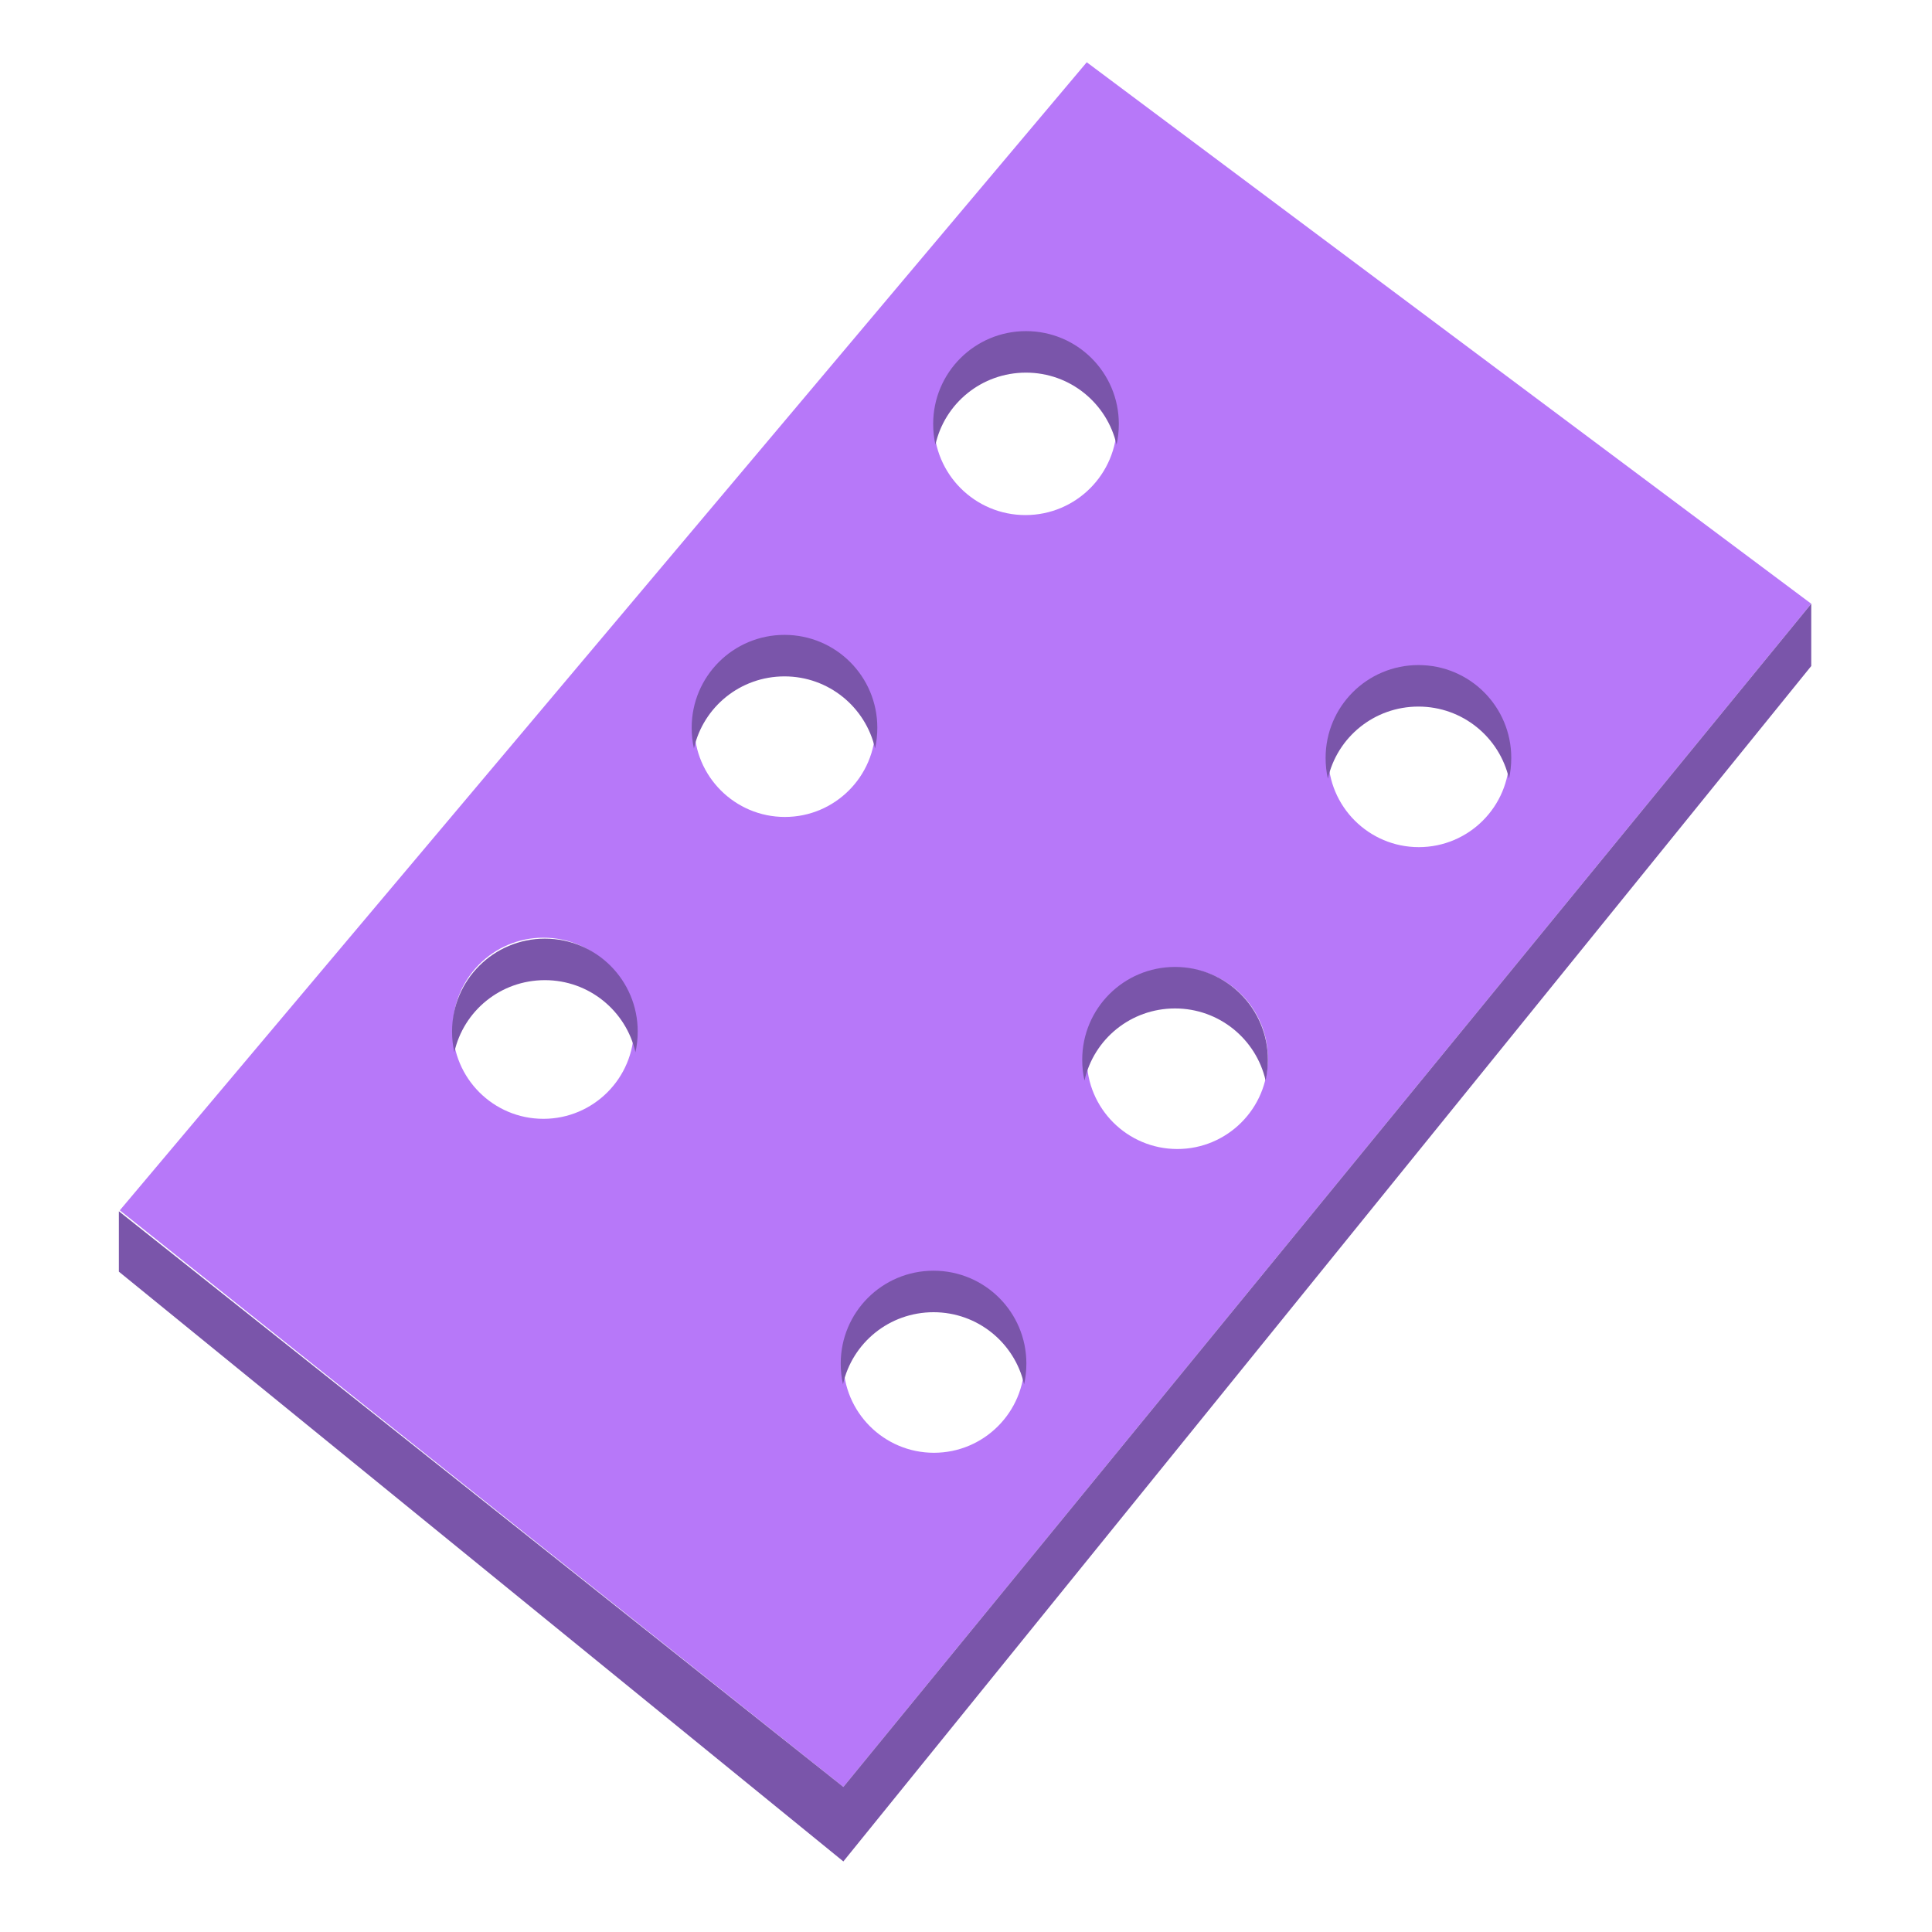
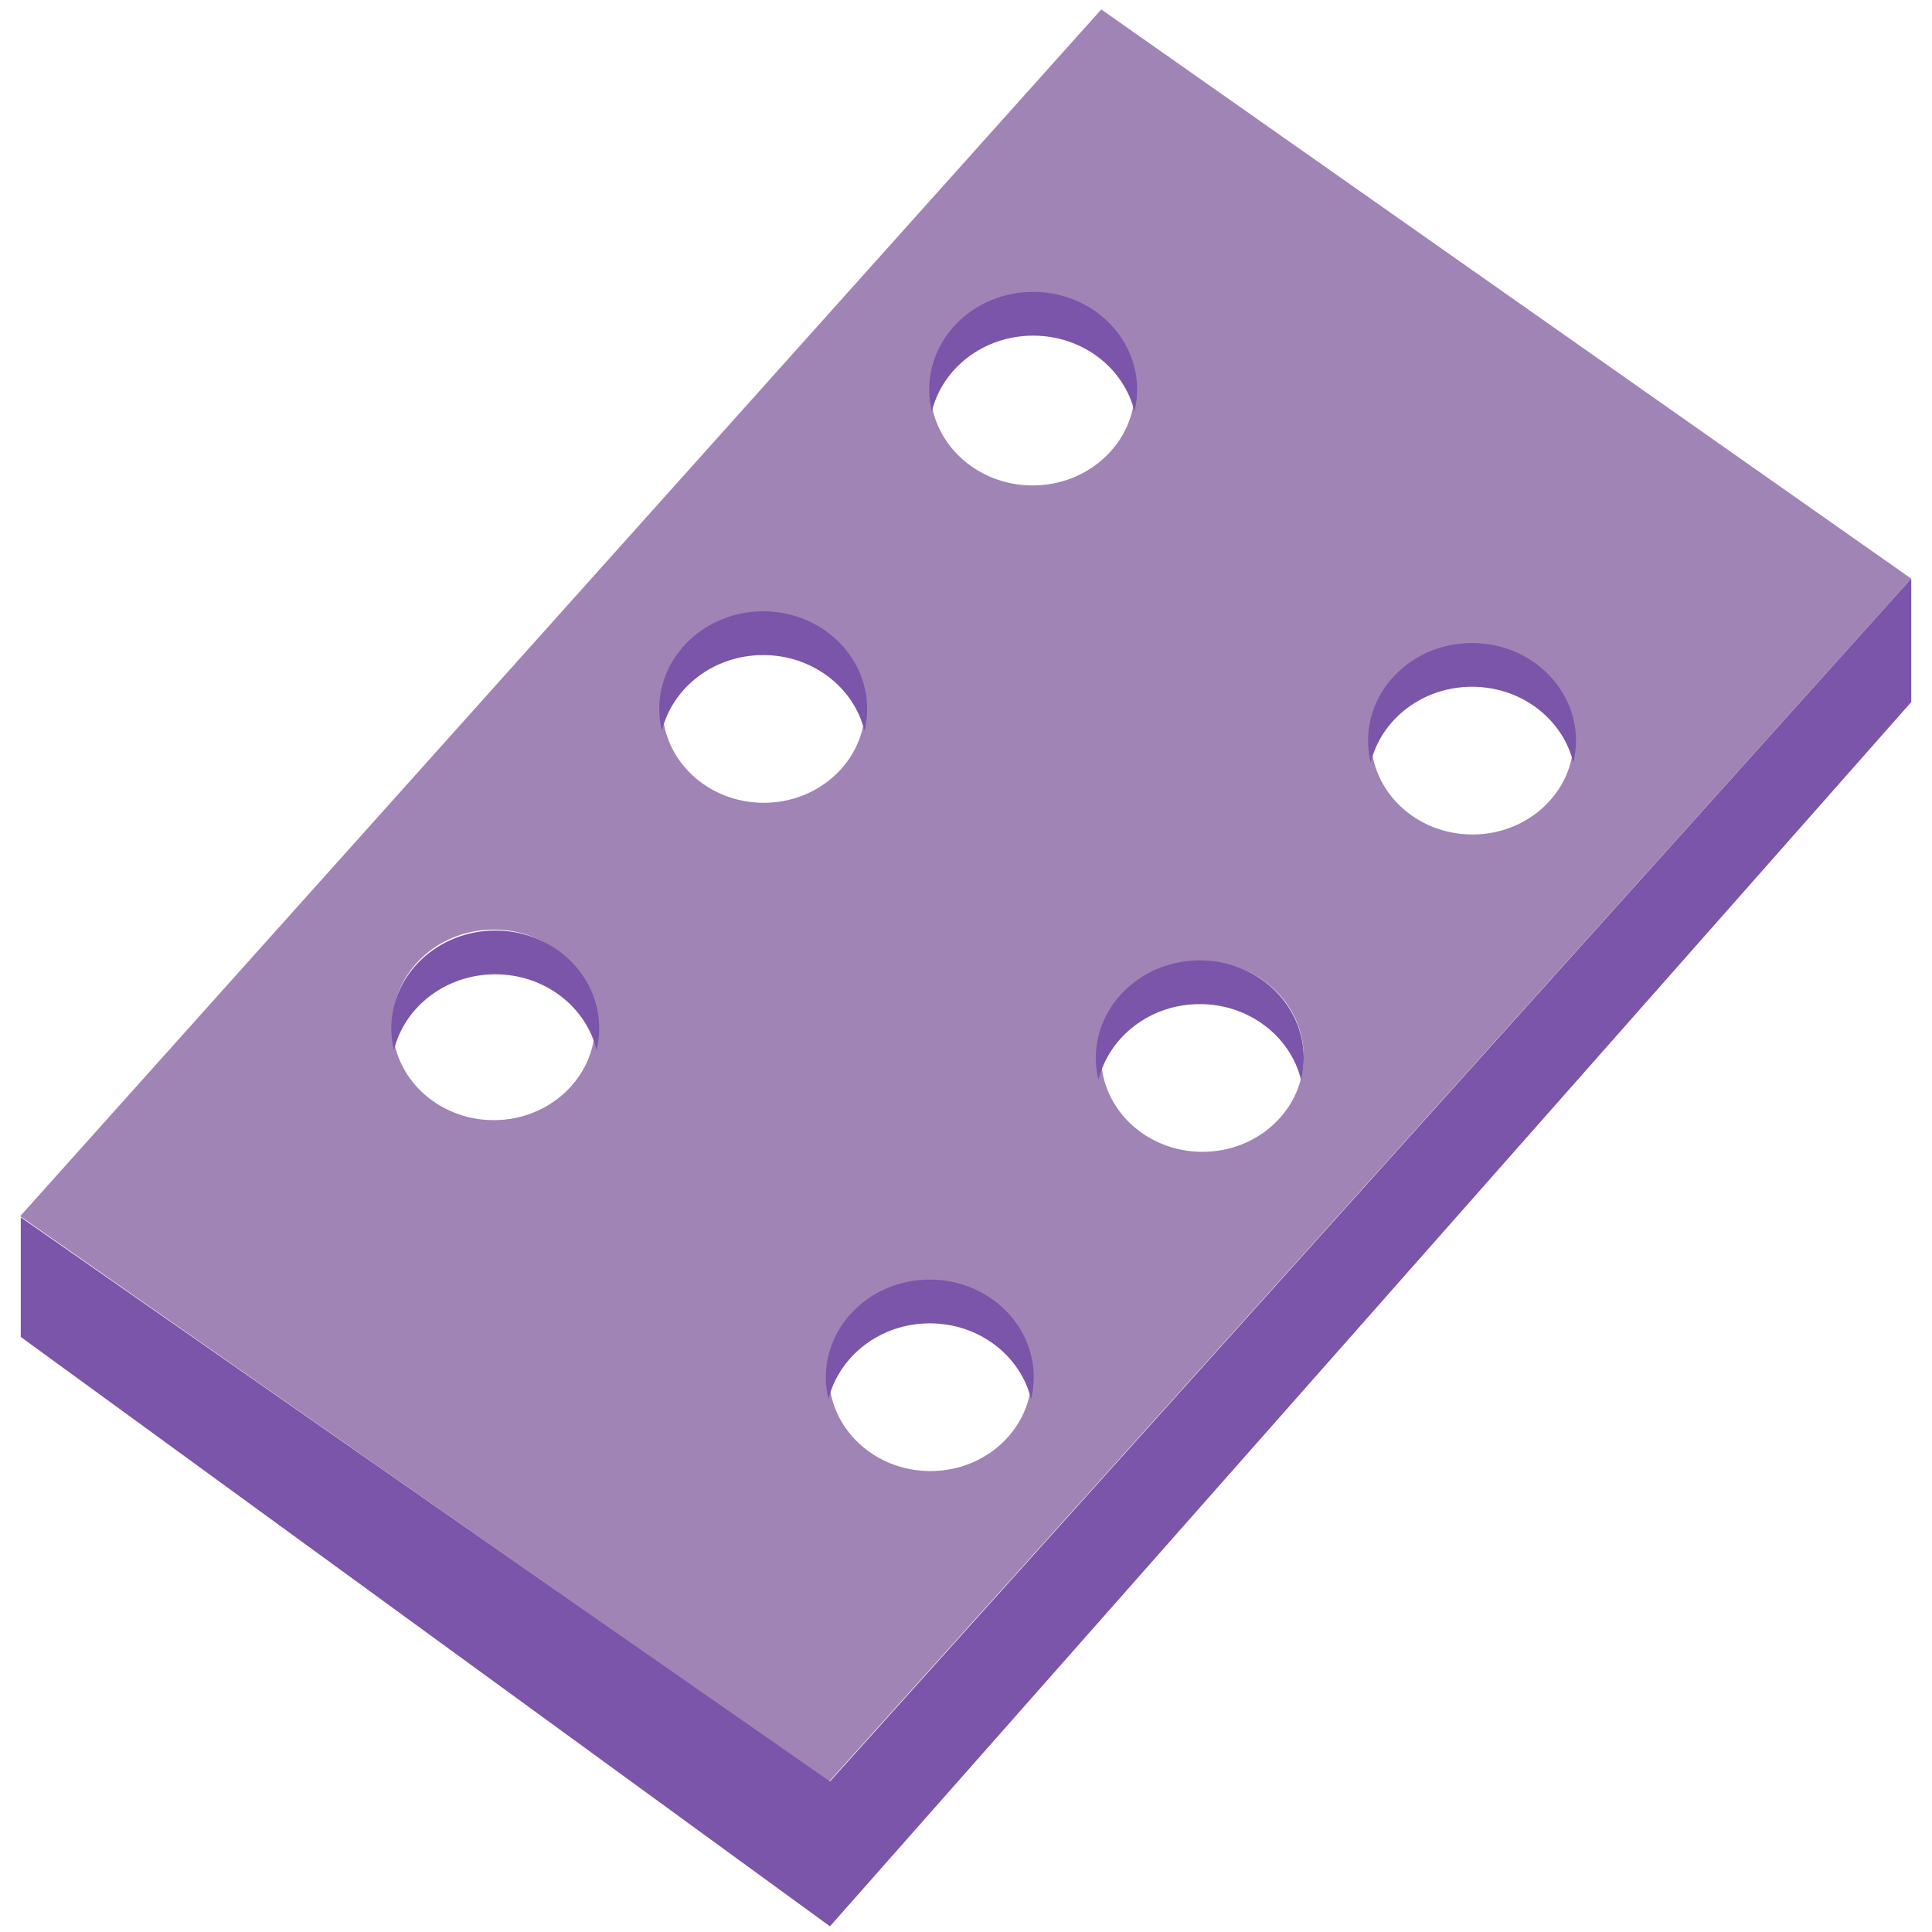
<svg xmlns="http://www.w3.org/2000/svg" version="1.1" x="0px" y="0px" viewBox="0 0 1024 1024" style="enable-background:new 0 0 1024 1024;" xml:space="preserve">
  <style type="text/css">
	.st0{display:none;}
	.st1{display:inline;}
	.st2{fill:#FFD02C;}
	.st3{display:inline;fill:none;}
	.st4{display:inline;fill:none;stroke:#FFD02C;stroke-width:3;stroke-miterlimit:10;}
- 	.st5{fill:#B778F9;}
+ 	.st5{fill:#A084B5;}
	.st6{fill:#7A55AA;}
</style>
  <g id="Layer_1" class="st0">
    <g id="XMLID_1_" class="st1">
      <g id="XMLID_68_">
        <path id="XMLID_69_" class="st2" d="M512,3c68.7,0,135.4,13.5,198.1,40c60.6,25.6,115,62.3,161.8,109.1     c46.7,46.7,83.4,101.2,109.1,161.8c26.5,62.8,40,129.4,40,198.1s-13.5,135.4-40,198.1c-25.6,60.6-62.3,115-109.1,161.8     c-46.7,46.7-101.2,83.4-161.8,109.1c-62.8,26.5-129.4,40-198.1,40s-135.4-13.5-198.1-40c-60.6-25.6-115-62.3-161.8-109.1     C105.3,825.2,68.6,770.7,43,710.1C16.5,647.4,3,580.7,3,512s13.5-135.4,40-198.1c25.6-60.6,62.3-115,109.1-161.8     S253.3,68.6,313.9,43C376.6,16.5,443.3,3,512,3 M512,0C229.2,0,0,229.2,0,512s229.2,512,512,512s512-229.2,512-512S794.8,0,512,0     L512,0z" />
      </g>
    </g>
    <circle id="XMLID_5_" class="st3" cx="32" cy="32" r="32" />
    <rect id="XMLID_22_" x="160.5" y="160" class="st4" width="704" height="704" />
    <circle id="XMLID_24_" class="st4" cx="512.5" cy="512" r="352" />
    <rect id="XMLID_33_" x="288" y="288" class="st4" width="448" height="449.6" />
    <circle id="XMLID_34_" class="st4" cx="512" cy="513.6" r="224" />
    <rect id="XMLID_35_" x="352" y="352" class="st4" width="318.3" height="318.3" />
    <circle id="XMLID_36_" class="st4" cx="511.2" cy="511.2" r="159.2" />
  </g>
  <g id="Layer_2">
-     <g id="XMLID_37_">
-       <path id="XMLID_80_" class="st5" d="M576,33L63.5,641.5L447,947.1L960,320L576,33z M288,593c-26.5,0-48-21.5-48-48    c0-26.5,21.5-48,48-48s48,21.5,48,48C336,571.5,314.5,593,288,593z M368,385c0-26.5,21.5-48,48-48s48,21.5,48,48    c0,26.5-21.5,48-48,48S368,411.5,368,385z M495,770c-26.5,0-48-21.5-48-48c0-26.5,21.5-48,48-48s48,21.5,48,48    C543,748.5,521.5,770,495,770z M495,224.5c0-26.8,21.7-48.5,48.5-48.5s48.5,21.7,48.5,48.5c0,26.8-21.7,48.5-48.5,48.5    S495,251.3,495,224.5z M624,609c-26.5,0-48-21.5-48-48c0-26.5,21.5-48,48-48s48,21.5,48,48C672,587.5,650.5,609,624,609z M752,449    c-26.5,0-48-21.5-48-48c0-26.5,21.5-48,48-48s48,21.5,48,48C800,427.5,778.5,449,752,449z" />
-       <polygon id="XMLID_65_" class="st6" points="63,642 63,674 447,986.6 960,353 960,320 447,947.1   " />
-       <path id="XMLID_73_" class="st6" d="M543.8,197.5c23.4,0,43,16.3,48,38.2c0.8-3.5,1.2-7.2,1.2-11c0-27.2-22-49.2-49.2-49.2    s-49.2,22-49.2,49.2c0,3.8,0.4,7.5,1.2,11C500.7,213.8,520.3,197.5,543.8,197.5z" />
-       <path id="XMLID_38_" class="st6" d="M751.8,374.5c23.4,0,43,16.3,48,38.2c0.8-3.5,1.2-7.2,1.2-11c0-27.2-22-49.2-49.2-49.2    s-49.2,22-49.2,49.2c0,3.8,0.4,7.5,1.2,11C708.7,390.8,728.3,374.5,751.8,374.5z" />
-       <path id="XMLID_66_" class="st6" d="M415.8,358.5c23.4,0,43,16.3,48,38.2c0.8-3.5,1.2-7.2,1.2-11c0-27.2-22-49.2-49.2-49.2    s-49.2,22-49.2,49.2c0,3.8,0.4,7.5,1.2,11C372.7,374.8,392.3,358.5,415.8,358.5z" />
-       <path id="XMLID_72_" class="st6" d="M288.8,519.5c23.4,0,43,16.3,48,38.2c0.8-3.5,1.2-7.2,1.2-11c0-27.2-22-49.2-49.2-49.2    s-49.2,22-49.2,49.2c0,3.8,0.4,7.5,1.2,11C245.7,535.8,265.3,519.5,288.8,519.5z" />
-       <path id="XMLID_74_" class="st6" d="M622.8,534.5c23.4,0,43,16.3,48,38.2c0.8-3.5,1.2-7.2,1.2-11c0-27.2-22-49.2-49.2-49.2    s-49.2,22-49.2,49.2c0,3.8,0.4,7.5,1.2,11C579.7,550.8,599.3,534.5,622.8,534.5z" />
-       <path id="XMLID_75_" class="st6" d="M494.8,695.5c23.4,0,43,16.3,48,38.2c0.8-3.5,1.2-7.2,1.2-11c0-27.2-22-49.2-49.2-49.2    s-49.2,22-49.2,49.2c0,3.8,0.4,7.5,1.2,11C451.7,711.8,471.3,695.5,494.8,695.5z" />
-     </g>
+     <path id="XMLID_80_" class="st5" d="M583.7,5l-573,639.6l428.8,299.6L1013,306.7L583.7,5z M261.7,593.7   c-29.6,0-53.7-22.6-53.7-50.5c0-27.9,24-50.5,53.7-50.5s53.7,22.6,53.7,50.5C315.3,571.1,291.3,593.7,261.7,593.7z M351.1,375   c0-27.9,24-50.5,53.7-50.5c29.6,0,53.7,22.6,53.7,50.5c0,27.9-24,50.5-53.7,50.5C375.1,425.5,351.1,402.9,351.1,375z M493.1,779.7   c-29.6,0-53.7-22.6-53.7-50.5c0-27.9,24-50.5,53.7-50.5s53.7,22.6,53.7,50.5C546.8,757.1,522.8,779.7,493.1,779.7z M493.1,206.3   c0-28.2,24.3-51,54.2-51c29.9,0,54.2,22.8,54.2,51c0,28.2-24.3,51-54.2,51C517.4,257.3,493.1,234.5,493.1,206.3z M637.3,610.5   c-29.6,0-53.7-22.6-53.7-50.5c0-27.9,24-50.5,53.7-50.5c29.6,0,53.7,22.6,53.7,50.5C691,587.9,667,610.5,637.3,610.5z M780.4,442.3   c-29.6,0-53.7-22.6-53.7-50.5c0-27.9,24-50.5,53.7-50.5s53.7,22.6,53.7,50.5C834.1,419.7,810.1,442.3,780.4,442.3z" />
+     <polygon id="XMLID_65_" class="st6" points="11,645.2 11,708.6 439.9,1021 1013,372.1 1013,306.7 439.9,944.2  " />
+     <path id="XMLID_73_" class="st6" d="M547.6,177.9c26.2,0,48.1,17.2,53.7,40.2c0.9-3.7,1.4-7.6,1.4-11.6c0-28.6-24.7-51.8-55.1-51.8   c-30.4,0-55.1,23.2-55.1,51.8c0,4,0.5,7.8,1.4,11.6C499.5,195.1,521.4,177.9,547.6,177.9z" />
+     <path id="XMLID_38_" class="st6" d="M780.2,364c26.2,0,48.1,17.2,53.7,40.2c0.9-3.7,1.4-7.6,1.4-11.6c0-28.6-24.7-51.8-55.1-51.8   c-30.4,0-55.1,23.2-55.1,51.8c0,4,0.5,7.8,1.4,11.6C732.1,381.2,754,364,780.2,364z" />
+     <path id="XMLID_66_" class="st6" d="M404.5,347.2c26.2,0,48.1,17.2,53.7,40.2c0.9-3.7,1.4-7.6,1.4-11.6c0-28.6-24.7-51.8-55.1-51.8   s-55.1,23.2-55.1,51.8c0,4,0.5,7.8,1.4,11.6C356.4,364.4,378.3,347.2,404.5,347.2z" />
+     <path id="XMLID_72_" class="st6" d="M262.5,516.4c26.2,0,48.1,17.2,53.7,40.2c0.9-3.7,1.4-7.6,1.4-11.6c0-28.6-24.7-51.8-55.1-51.8   s-55.1,23.2-55.1,51.8c0,4,0.5,7.8,1.4,11.6C214.4,533.6,236.3,516.4,262.5,516.4z" />
+     <path id="XMLID_74_" class="st6" d="M635.9,532.2c26.2,0,48.1,17.2,53.7,40.2c0.9-3.7,1.4-7.6,1.4-11.6c0-28.6-24.7-51.8-55.1-51.8   c-30.4,0-55.1,23.2-55.1,51.8c0,4,0.5,7.8,1.4,11.6C587.9,549.3,609.8,532.2,635.9,532.2z" />
+     <path id="XMLID_75_" class="st6" d="M492.8,701.4c26.2,0,48.1,17.2,53.7,40.2c0.9-3.7,1.4-7.6,1.4-11.6c0-28.6-24.7-51.8-55.1-51.8   c-30.4,0-55.1,23.2-55.1,51.8c0,4,0.5,7.8,1.4,11.6C444.8,718.6,466.7,701.4,492.8,701.4z" />
  </g>
</svg>
